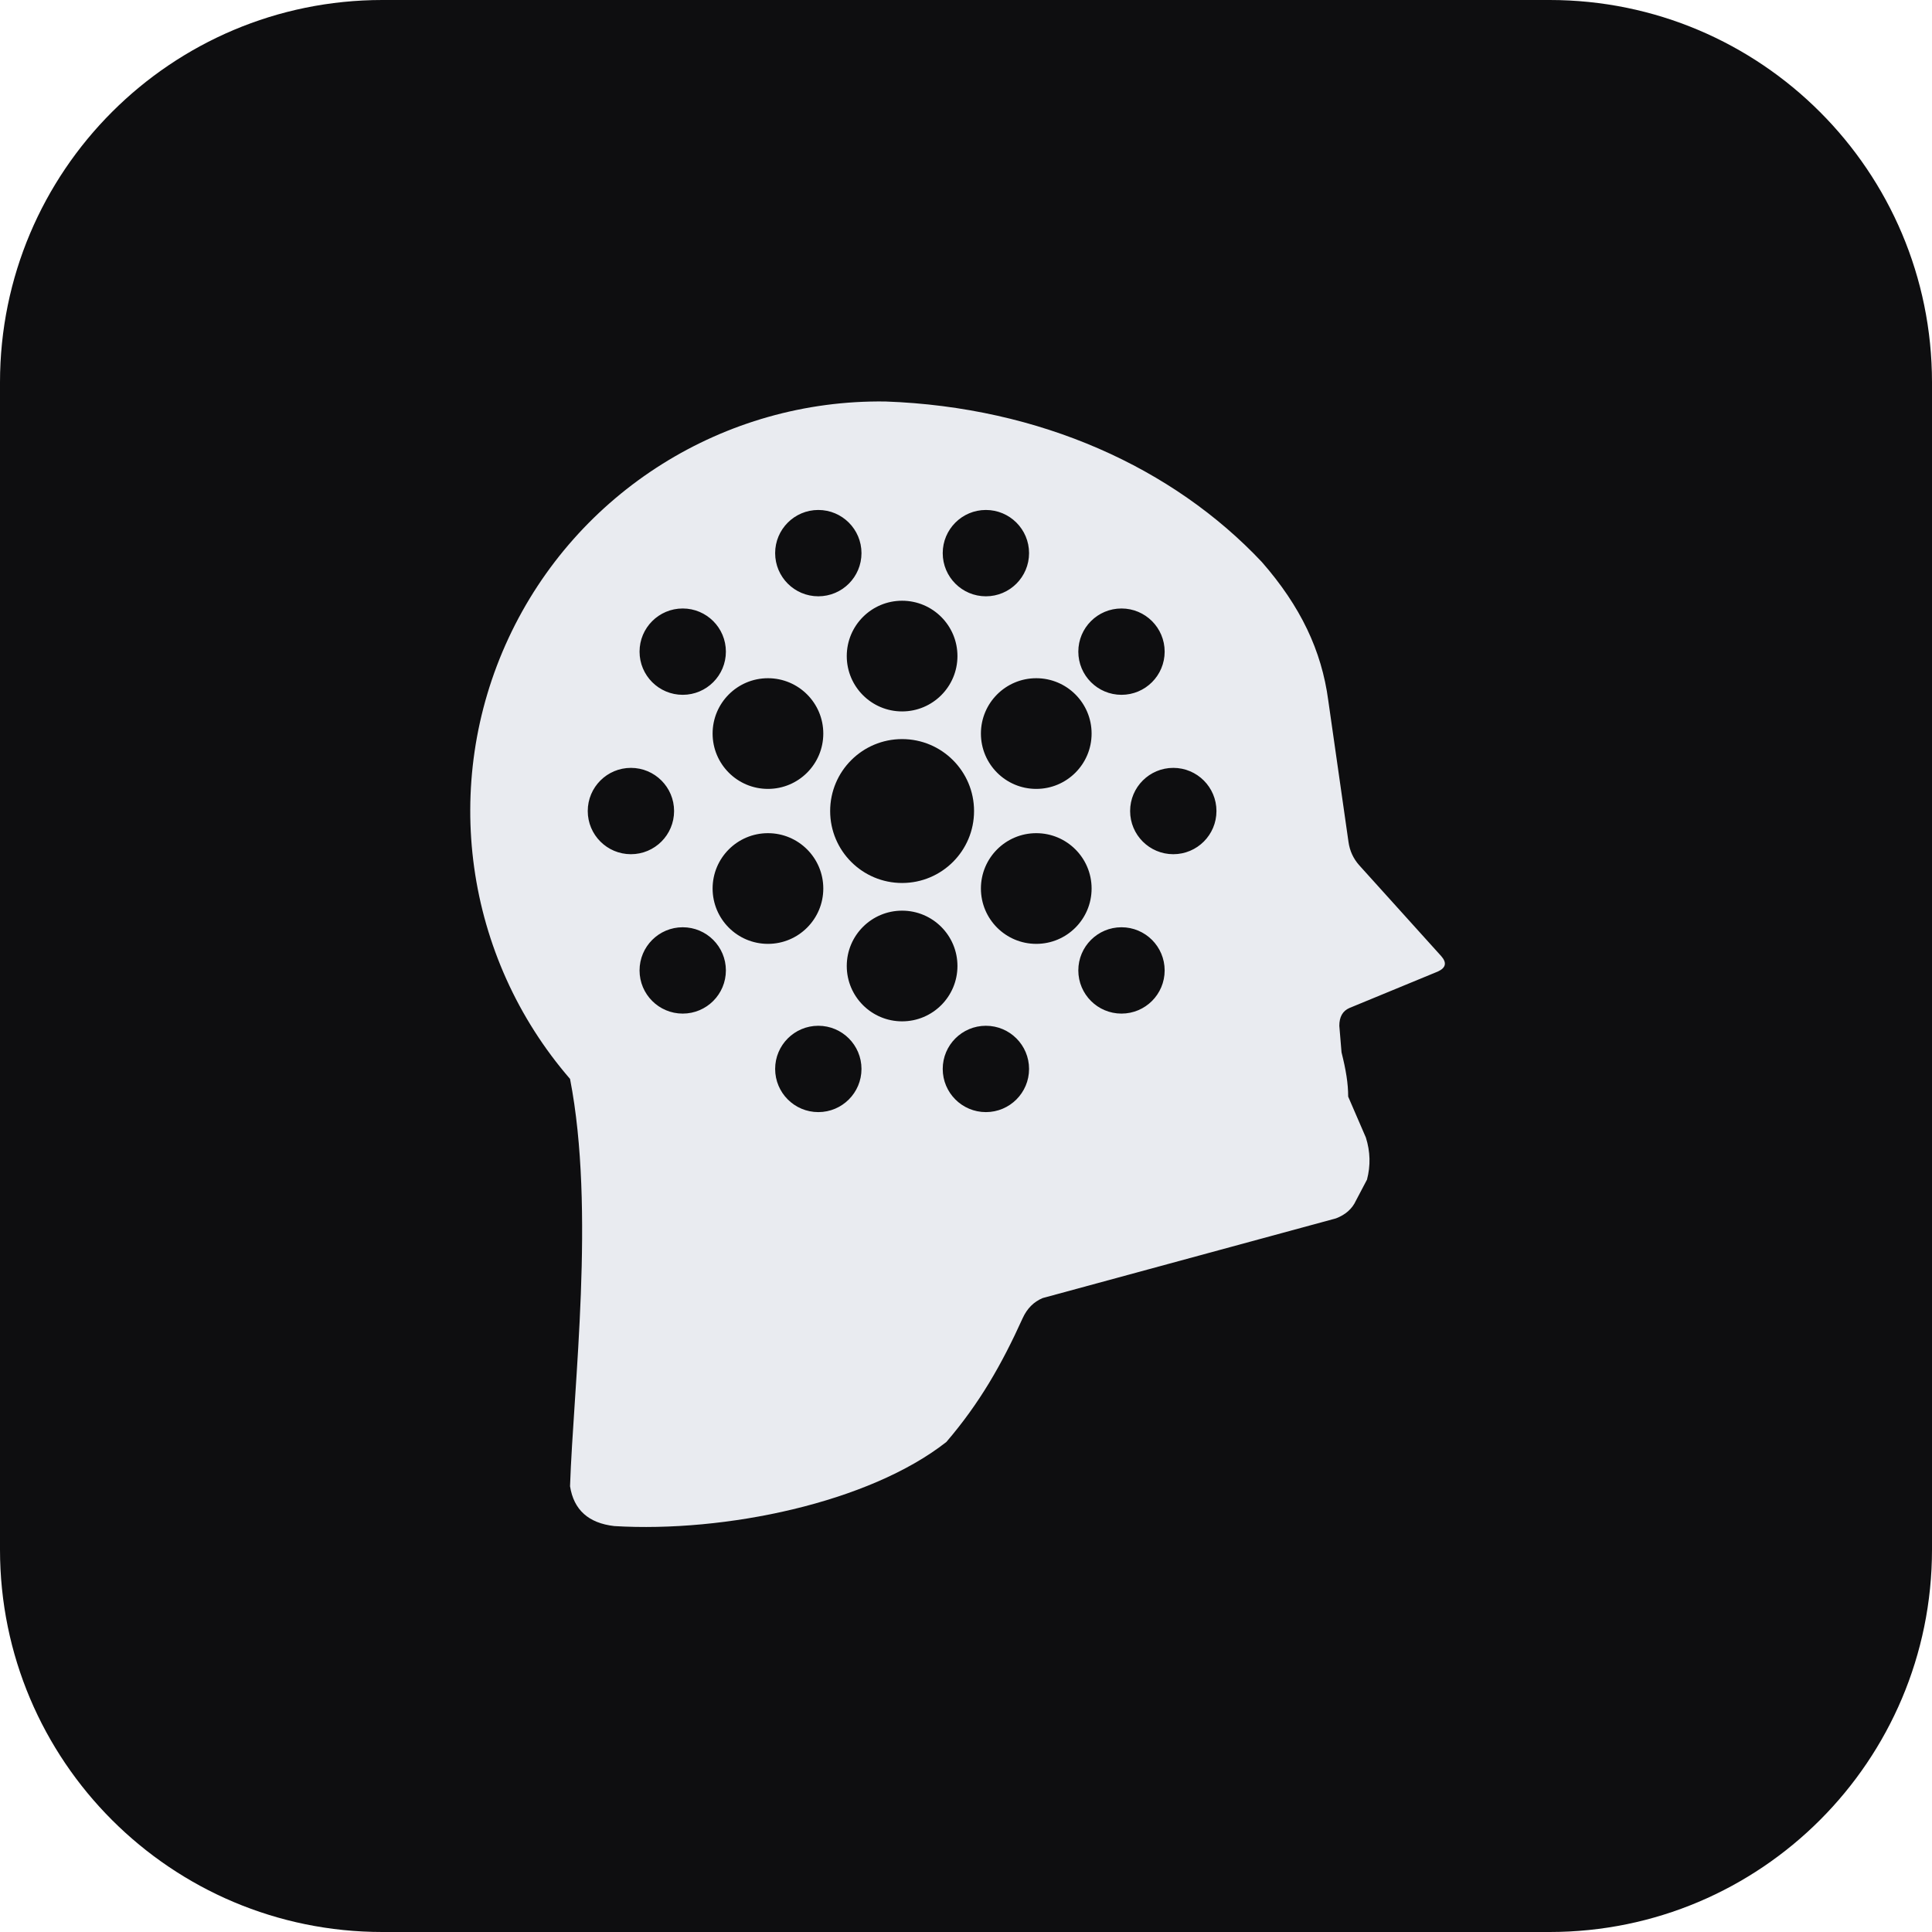
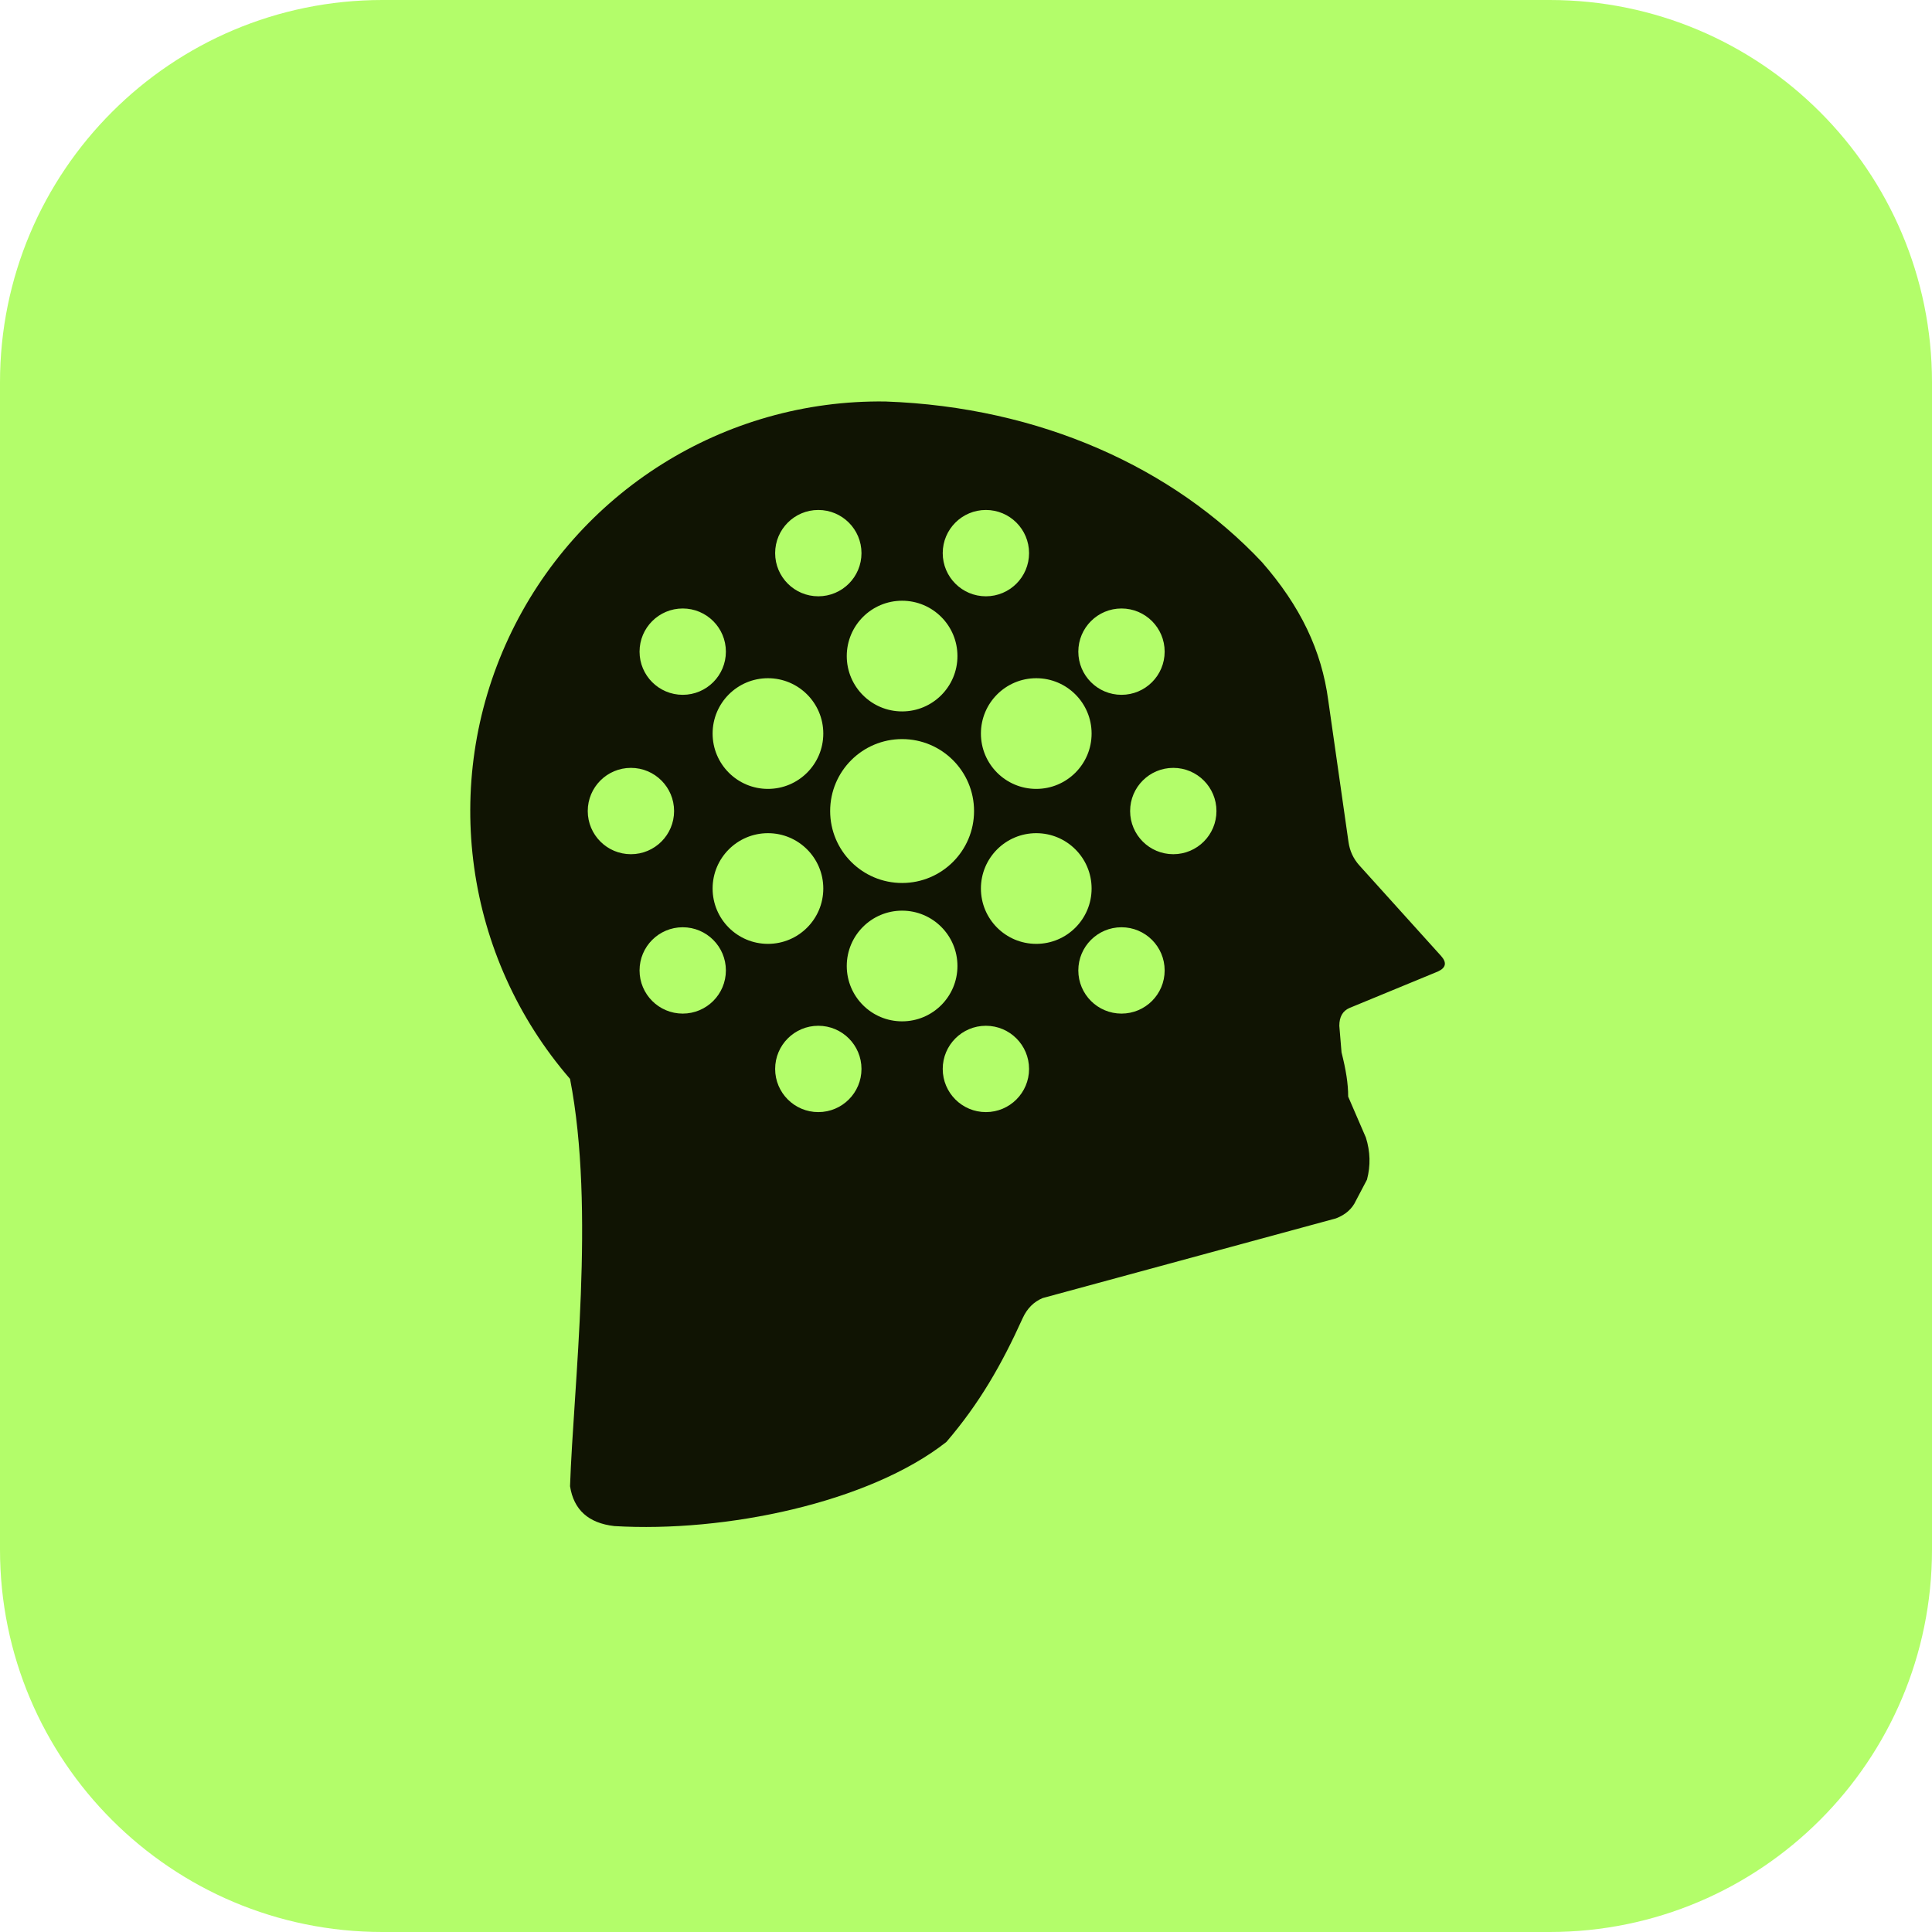
<svg xmlns="http://www.w3.org/2000/svg" viewBox="0 0 1920 1920">
-   <rect width="1920" height="1920" rx="380" fill="#0e0e10" />
+   <rect width="1920" height="1920" rx="380" fill="#b3fd6a" />
  <g transform="translate(418 366) scale(11)">
-     <path fill="#e9ebf0" fill-rule="evenodd" d="M42 3 C56 3.5 68 9 76 17.5 C79.5 21.5 81.4 25.5 82 30 L83.83 42.8 Q84 44 84.8 44.9 L92.2 53.1 Q93 54 91.9 54.5 L83.9 57.8 Q83 58.2 83 59.4 L83.2 61.8 C83.6 63.4 83.8 64.6 83.8 65.8 L85.4 69.5 Q86 71.4 85.5 73.3 L84.5 75.2 Q84 76.3 82.7 76.8 L56.2 84 Q55 84.5 54.4 85.8 C52.5 90 50.5 93.5 47.5 97 C40.5 102.5 27.5 105.2 17.5 104.6 Q14 104.2 13.5 101 C13.8 92 15.8 76 13.5 64.2 A37 37 0 0 1 42 3 ZM37 40a6.5 6.5 0 1 0 13 0a6.5 6.5 0 1 0 -13 0ZM38.5 26a5 5 0 1 0 10 0a5 5 0 1 0 -10 0ZM50.62 33a5 5 0 1 0 10 0a5 5 0 1 0 -10 0ZM50.62 47a5 5 0 1 0 10 0a5 5 0 1 0 -10 0ZM38.5 54a5 5 0 1 0 10 0a5 5 0 1 0 -10 0ZM26.38 47a5 5 0 1 0 10 0a5 5 0 1 0 -10 0ZM26.38 33a5 5 0 1 0 10 0a5 5 0 1 0 -10 0ZM47.17 16.7a3.9 3.9 0 1 0 7.8 0a3.9 3.9 0 1 0 -7.8 0ZM59.42 25.6a3.9 3.9 0 1 0 7.8 0a3.9 3.9 0 1 0 -7.8 0ZM64.1 40a3.9 3.9 0 1 0 7.8 0a3.9 3.9 0 1 0 -7.8 0ZM59.42 54.4a3.9 3.9 0 1 0 7.8 0a3.9 3.9 0 1 0 -7.8 0ZM47.17 63.3a3.9 3.9 0 1 0 7.8 0a3.9 3.9 0 1 0 -7.8 0ZM32.03 63.3a3.9 3.9 0 1 0 7.8 0a3.9 3.9 0 1 0 -7.8 0ZM19.78 54.4a3.9 3.9 0 1 0 7.8 0a3.9 3.9 0 1 0 -7.8 0ZM15.1 40a3.9 3.9 0 1 0 7.8 0a3.9 3.9 0 1 0 -7.8 0ZM19.78 25.6a3.9 3.9 0 1 0 7.8 0a3.9 3.9 0 1 0 -7.8 0ZM32.03 16.7a3.9 3.9 0 1 0 7.8 0a3.9 3.9 0 1 0 -7.8 0Z" />
+     <path fill="#101403" fill-rule="evenodd" d="M42 3 C56 3.5 68 9 76 17.5 C79.5 21.5 81.4 25.5 82 30 L83.83 42.8 Q84 44 84.8 44.9 L92.2 53.1 Q93 54 91.9 54.5 L83.9 57.8 Q83 58.2 83 59.4 L83.2 61.8 C83.6 63.4 83.8 64.6 83.8 65.8 L85.4 69.5 Q86 71.4 85.5 73.3 L84.5 75.2 Q84 76.3 82.7 76.8 L56.2 84 Q55 84.5 54.4 85.8 C52.5 90 50.5 93.5 47.5 97 C40.5 102.5 27.5 105.2 17.5 104.6 Q14 104.2 13.5 101 C13.8 92 15.8 76 13.5 64.2 A37 37 0 0 1 42 3 ZM37 40a6.5 6.5 0 1 0 13 0a6.5 6.5 0 1 0 -13 0ZM38.5 26a5 5 0 1 0 10 0a5 5 0 1 0 -10 0ZM50.62 33a5 5 0 1 0 10 0a5 5 0 1 0 -10 0ZM50.62 47a5 5 0 1 0 10 0a5 5 0 1 0 -10 0ZM38.5 54a5 5 0 1 0 10 0a5 5 0 1 0 -10 0ZM26.38 47a5 5 0 1 0 10 0a5 5 0 1 0 -10 0ZM26.38 33a5 5 0 1 0 10 0a5 5 0 1 0 -10 0ZM47.17 16.7a3.9 3.9 0 1 0 7.8 0a3.9 3.9 0 1 0 -7.8 0ZM59.42 25.6a3.9 3.9 0 1 0 7.8 0a3.9 3.9 0 1 0 -7.8 0ZM64.1 40a3.9 3.9 0 1 0 7.8 0a3.9 3.9 0 1 0 -7.8 0ZM59.42 54.4a3.9 3.9 0 1 0 7.8 0a3.9 3.9 0 1 0 -7.8 0ZM47.17 63.3a3.9 3.9 0 1 0 7.8 0a3.9 3.9 0 1 0 -7.8 0ZM32.03 63.3a3.9 3.9 0 1 0 7.8 0a3.9 3.9 0 1 0 -7.8 0ZM19.78 54.4a3.9 3.9 0 1 0 7.8 0a3.9 3.9 0 1 0 -7.8 0ZM15.1 40a3.9 3.9 0 1 0 7.8 0a3.9 3.9 0 1 0 -7.8 0ZM19.78 25.6a3.9 3.9 0 1 0 7.8 0a3.9 3.9 0 1 0 -7.8 0ZM32.03 16.7a3.9 3.9 0 1 0 7.8 0a3.9 3.9 0 1 0 -7.8 0Z" />
  </g>
</svg>
